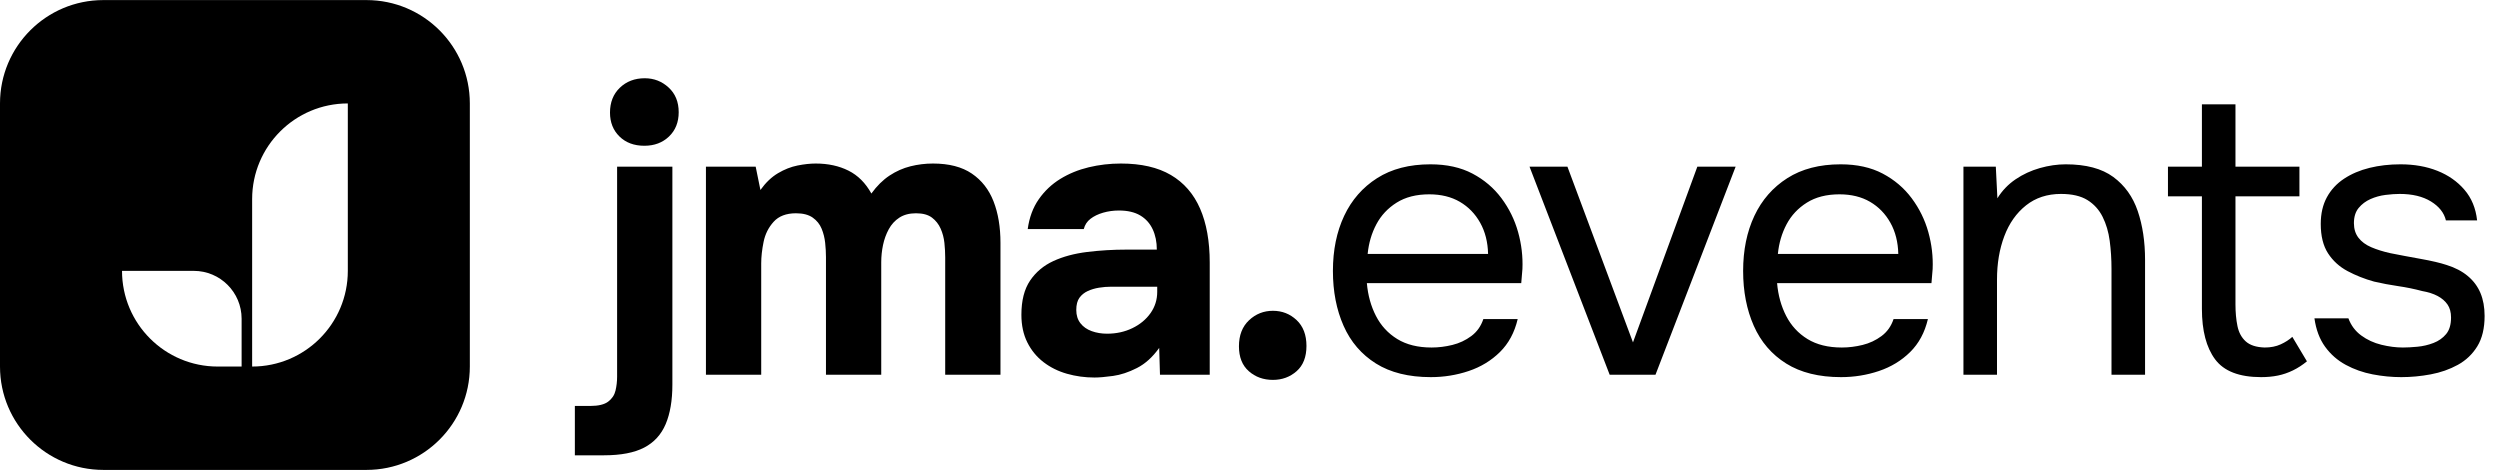
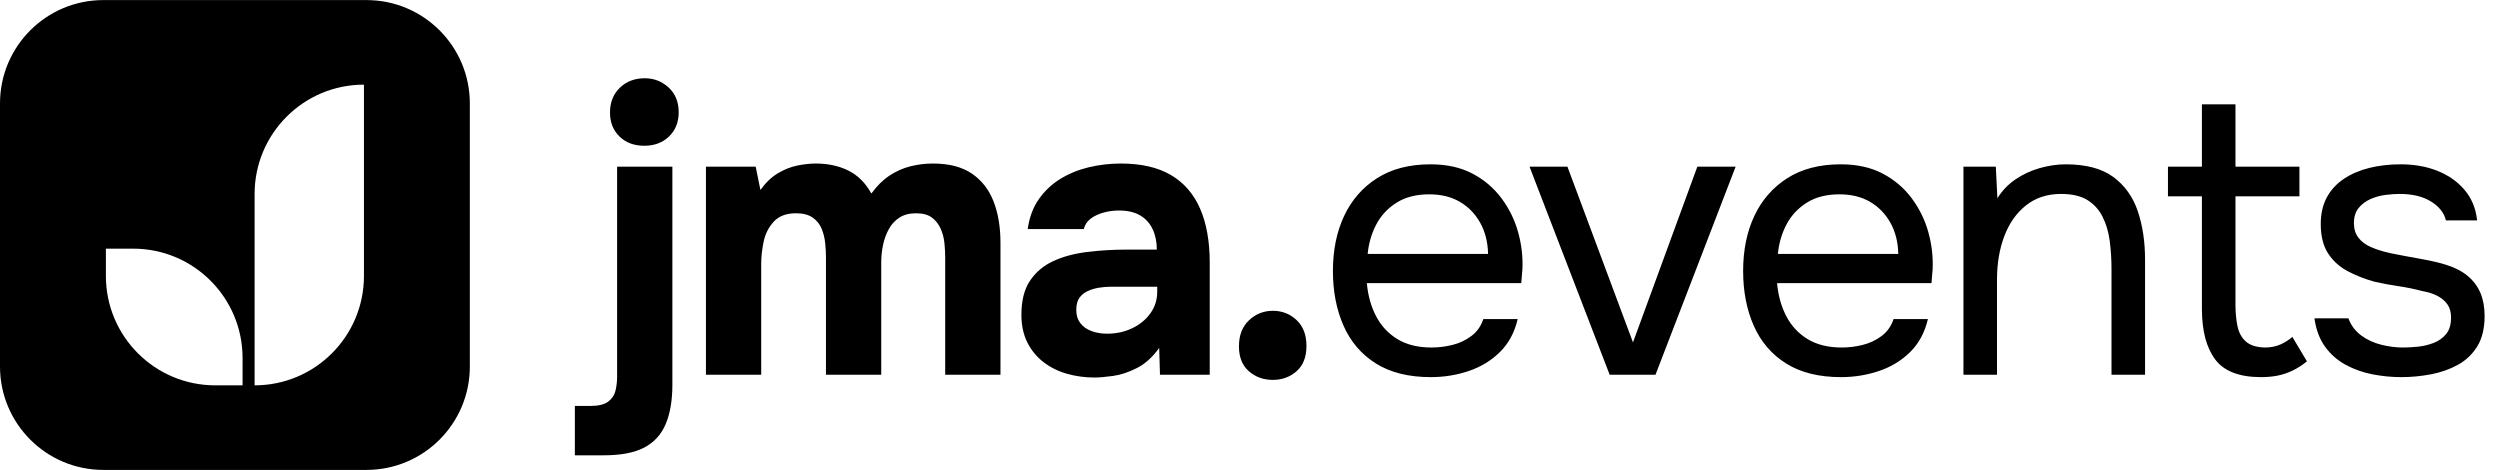
<svg xmlns="http://www.w3.org/2000/svg" viewBox="0 0 633.20 119.00" width="633" height="119" role="img" aria-label="jma.events">
-   <path fill="#000000" fill-rule="evenodd" d="M26.18 7.105427357601002e-15 H92.82 A26.18 26.18 0 0 1 119.0 26.18 V92.82 A26.18 26.18 0 0 1 92.82 119.0 H26.18 A26.18 26.18 0 0 1 0 92.82 V26.18 A26.18 26.18 0 0 1 26.18 7.105427357601002e-15 Z M30.905 68.587 H49.080 A12.116 12.116 0 0 1 61.196 80.704 V92.820 H55.138 A24.233 24.233 0 0 1 30.905 68.587 Z M63.862 50.413 A24.233 24.233 0 0 1 88.095 26.180 V68.587 A24.233 24.233 0 0 1 63.862 92.820 Z" />
+   <path fill="#000000" fill-rule="evenodd" d="M26.18 7.105427357601002e-15 H92.82 A26.18 26.18 0 0 1 119.0 26.18 V92.82 A26.18 26.18 0 0 1 92.82 119.0 H26.18 A26.18 26.18 0 0 1 0 92.82 V26.18 A26.18 26.18 0 0 1 26.18 7.105427357601002e-15 Z M26.820 62.962 H33.744 A27.695 27.695 0 0 1 61.439 90.656 V97.580 H54.515 A27.695 27.695 0 0 1 26.820 69.885 Z M64.485 49.115 A27.695 27.695 0 0 1 92.180 21.420 V69.885 A27.695 27.695 0 0 1 64.485 97.580 Z" />
  <path fill="#000000" d="M145.6 115.3V102.8H149.5Q152.6 102.8 154.05 101.7Q155.5 100.6 155.9 98.9Q156.3 97.2 156.3 95.4V42.2H170.3V97.4Q170.3 103.4 168.6 107.4Q166.9 111.4 163.15 113.35Q159.4 115.3 153.0 115.3ZM163.2 36.9Q159.3 36.9 156.9 34.55Q154.5 32.2 154.5 28.5Q154.5 24.6 157.0 22.2Q159.5 19.8 163.3 19.8Q166.8 19.8 169.35 22.15Q171.9 24.5 171.9 28.4Q171.9 32.2 169.45 34.55Q167.0 36.9 163.2 36.9Z M178.8 94.9V42.2H191.4L192.6 48.1Q194.6 45.3 197.05 43.85Q199.5 42.4 202.0 41.9Q204.5 41.4 206.6 41.4Q211.3 41.4 214.9 43.2Q218.5 45.0 220.7 49.0Q222.8 46.1 225.3 44.45Q227.8 42.8 230.6 42.1Q233.4 41.4 236.3 41.4Q242.4 41.4 246.15 43.95Q249.9 46.5 251.65 51.0Q253.4 55.5 253.4 61.5V94.9H239.4V65.2Q239.4 63.4 239.2 61.5Q239.0 59.6 238.25 57.9Q237.5 56.2 236.05 55.1Q234.6 54.0 232.0 54.0Q229.5 54.0 227.8 55.1Q226.1 56.2 225.1 58.05Q224.1 59.9 223.65 62.05Q223.2 64.2 223.2 66.4V94.9H209.2V65.1Q209.2 63.4 209.0 61.5Q208.8 59.6 208.1 57.9Q207.4 56.2 205.85 55.1Q204.3 54.0 201.6 54.0Q197.9 54.0 195.95 56.15Q194.0 58.3 193.4 61.25Q192.8 64.2 192.8 66.7V94.9Z M277.2 95.6Q273.6 95.6 270.25 94.65Q266.9 93.7 264.3 91.7Q261.7 89.7 260.2 86.7Q258.7 83.7 258.7 79.7Q258.7 74.3 260.9 71.05Q263.1 67.8 266.8 66.1Q270.5 64.4 275.35 63.8Q280.2 63.2 285.4 63.2H293.0Q293.0 60.3 291.95 58.05Q290.9 55.8 288.8 54.55Q286.7 53.3 283.4 53.3Q281.3 53.3 279.4 53.85Q277.5 54.4 276.2 55.4Q274.9 56.4 274.5 58H260.3Q260.9 53.6 263.1 50.45Q265.3 47.3 268.55 45.3Q271.8 43.3 275.75 42.35Q279.7 41.4 283.9 41.4Q291.6 41.4 296.55 44.3Q301.5 47.2 303.95 52.8Q306.4 58.4 306.4 66.5V94.9H293.8L293.6 88.1Q291.1 91.6 287.95 93.2Q284.8 94.8 281.9 95.2Q279.0 95.6 277.2 95.6ZM280.4 84.5Q283.9 84.5 286.8 83.1Q289.7 81.7 291.4 79.3Q293.1 76.9 293.1 73.9V72.6H281.4Q279.9 72.6 278.35 72.85Q276.8 73.1 275.5 73.7Q274.2 74.3 273.4 75.4Q272.6 76.5 272.6 78.5Q272.6 80.5 273.65 81.85Q274.7 83.2 276.5 83.85Q278.3 84.5 280.4 84.5Z" />
  <path fill="#000000" d="M322.4 96.2Q318.8 96.2 316.3 94.0Q313.8 91.8 313.8 87.7Q313.8 83.5 316.35 81.1Q318.9 78.7 322.4 78.7Q325.9 78.7 328.4 81.05Q330.9 83.4 330.9 87.6Q330.9 91.8 328.4 94.0Q325.9 96.2 322.4 96.2Z" />
  <path fill="#000000" d="M362.4 95.5Q354 95.5 348.5 92.05Q343 88.6 340.3 82.5Q337.6 76.4 337.6 68.6Q337.6 60.7 340.45 54.65Q343.3 48.6 348.8 45.1Q354.3 41.6 362.3 41.6Q368.5 41.6 372.95 43.95Q377.4 46.3 380.3 50.2Q383.2 54.1 384.5 58.75Q385.8 63.4 385.6 68.1Q385.5 69.0 385.45 69.9Q385.4 70.8 385.3 71.7H346.2Q346.6 76.3 348.5 80.0Q350.4 83.7 353.9 85.85Q357.4 88.0 362.6 88.0Q365.2 88.0 367.85 87.35Q370.5 86.7 372.65 85.1Q374.8 83.5 375.7 80.8H384.4Q383.2 85.9 379.9 89.15Q376.6 92.4 372.0 93.95Q367.4 95.5 362.4 95.5ZM376.9 64.3Q376.8 59.8 374.9 56.4Q373 53.0 369.75 51.1Q366.5 49.2 362 49.2Q357.1 49.2 353.75 51.3Q350.4 53.4 348.6 56.8Q346.8 60.2 346.4 64.3Z M407.7 94.9 387.4 42.2H397L413.6 86.7L429.9 42.2H439.6L419.3 94.9Z M466.3 95.5Q457.9 95.5 452.4 92.05Q446.9 88.6 444.2 82.5Q441.5 76.4 441.5 68.6Q441.5 60.7 444.35 54.65Q447.2 48.6 452.7 45.1Q458.2 41.6 466.2 41.6Q472.4 41.6 476.85 43.95Q481.3 46.3 484.2 50.2Q487.1 54.1 488.4 58.75Q489.7 63.4 489.5 68.1Q489.4 69.0 489.35 69.9Q489.3 70.8 489.2 71.7H450.1Q450.5 76.3 452.4 80.0Q454.3 83.7 457.8 85.85Q461.3 88.0 466.5 88.0Q469.1 88.0 471.75 87.35Q474.4 86.7 476.55 85.1Q478.7 83.5 479.6 80.8H488.3Q487.1 85.9 483.8 89.15Q480.5 92.4 475.9 93.95Q471.3 95.5 466.3 95.5ZM480.8 64.3Q480.7 59.8 478.8 56.4Q476.9 53.0 473.65 51.1Q470.4 49.2 465.9 49.2Q461 49.2 457.65 51.3Q454.3 53.4 452.5 56.8Q450.7 60.2 450.3 64.3Z M497.3 94.9V42.2H505.5L505.9 50.2Q507.7 47.3 510.5 45.4Q513.3 43.5 516.65 42.55Q520 41.6 523.2 41.6Q530.9 41.6 535.25 44.8Q539.6 48.0 541.45 53.45Q543.3 58.9 543.3 65.8V94.9H534.8V68.1Q534.8 64.4 534.35 61.0Q533.9 57.6 532.55 54.9Q531.2 52.2 528.7 50.65Q526.2 49.1 522 49.1Q516.8 49.1 513.15 52.0Q509.5 54.9 507.65 59.8Q505.8 64.7 505.8 70.8V94.9Z M572.7 95.5Q564.4 95.5 561.05 91.0Q557.7 86.5 557.7 78.2V49.7H549.1V42.2H557.7V26.4H566.2V42.2H582.4V49.7H566.2V77.1Q566.2 80.1 566.7 82.55Q567.2 85.0 568.8 86.45Q570.4 87.9 573.6 88.0Q575.9 88.0 577.65 87.2Q579.4 86.4 580.6 85.3L584.3 91.5Q582.6 92.9 580.75 93.8Q578.9 94.7 576.95 95.1Q575.0 95.5 572.7 95.5Z M608.2 95.5Q604.6 95.5 600.95 94.8Q597.3 94.1 594.15 92.4Q591 90.7 588.9 87.8Q586.8 84.9 586.2 80.6H594.8Q595.8 83.3 598.05 84.95Q600.3 86.6 603.15 87.3Q606 88.0 608.6 88.0Q610.2 88.0 612.3 87.8Q614.4 87.6 616.35 86.85Q618.3 86.1 619.55 84.6Q620.8 83.1 620.8 80.4Q620.8 78.4 619.9 77.1Q619 75.8 617.4 74.95Q615.8 74.1 613.5 73.7Q610.5 72.9 607.4 72.45Q604.3 72.0 601.3 71.3Q597.7 70.3 594.6 68.65Q591.5 67.0 589.65 64.15Q587.8 61.3 587.8 56.7Q587.8 52.8 589.35 49.95Q590.9 47.1 593.7 45.25Q596.5 43.4 600.15 42.5Q603.8 41.6 608 41.6Q613.2 41.6 617.35 43.25Q621.5 44.9 624.2 48.05Q626.9 51.2 627.4 55.8H619.5Q618.8 52.9 615.7 51.0Q612.6 49.1 607.8 49.1Q606.2 49.1 604.2 49.35Q602.2 49.6 600.4 50.4Q598.6 51.2 597.4 52.65Q596.2 54.1 596.2 56.5Q596.2 58.7 597.35 60.2Q598.5 61.7 600.6 62.6Q602.7 63.5 605.4 64.1Q608.9 64.8 613.1 65.55Q617.3 66.3 619.7 67.1Q622.9 68.1 625.05 69.9Q627.2 71.7 628.25 74.2Q629.3 76.7 629.3 80.0Q629.3 84.7 627.45 87.7Q625.6 90.7 622.5 92.4Q619.4 94.1 615.65 94.8Q611.9 95.5 608.2 95.5Z" />
</svg>
